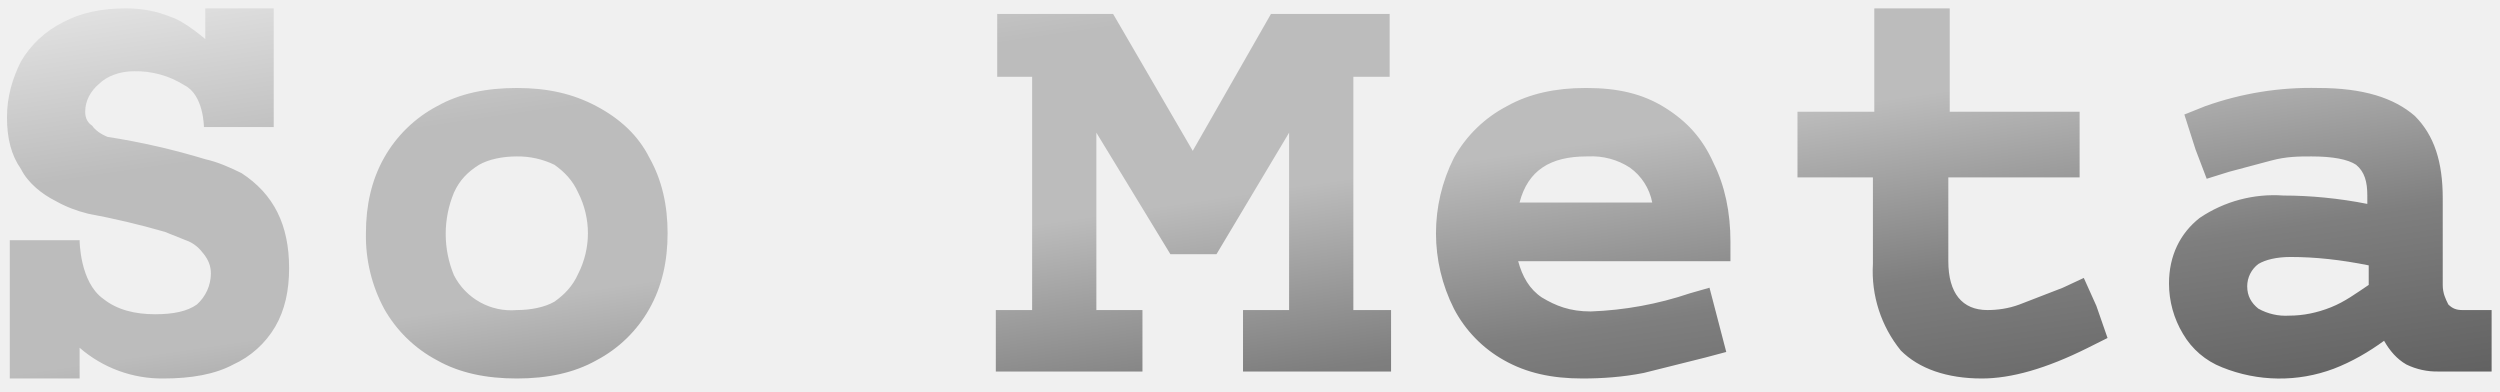
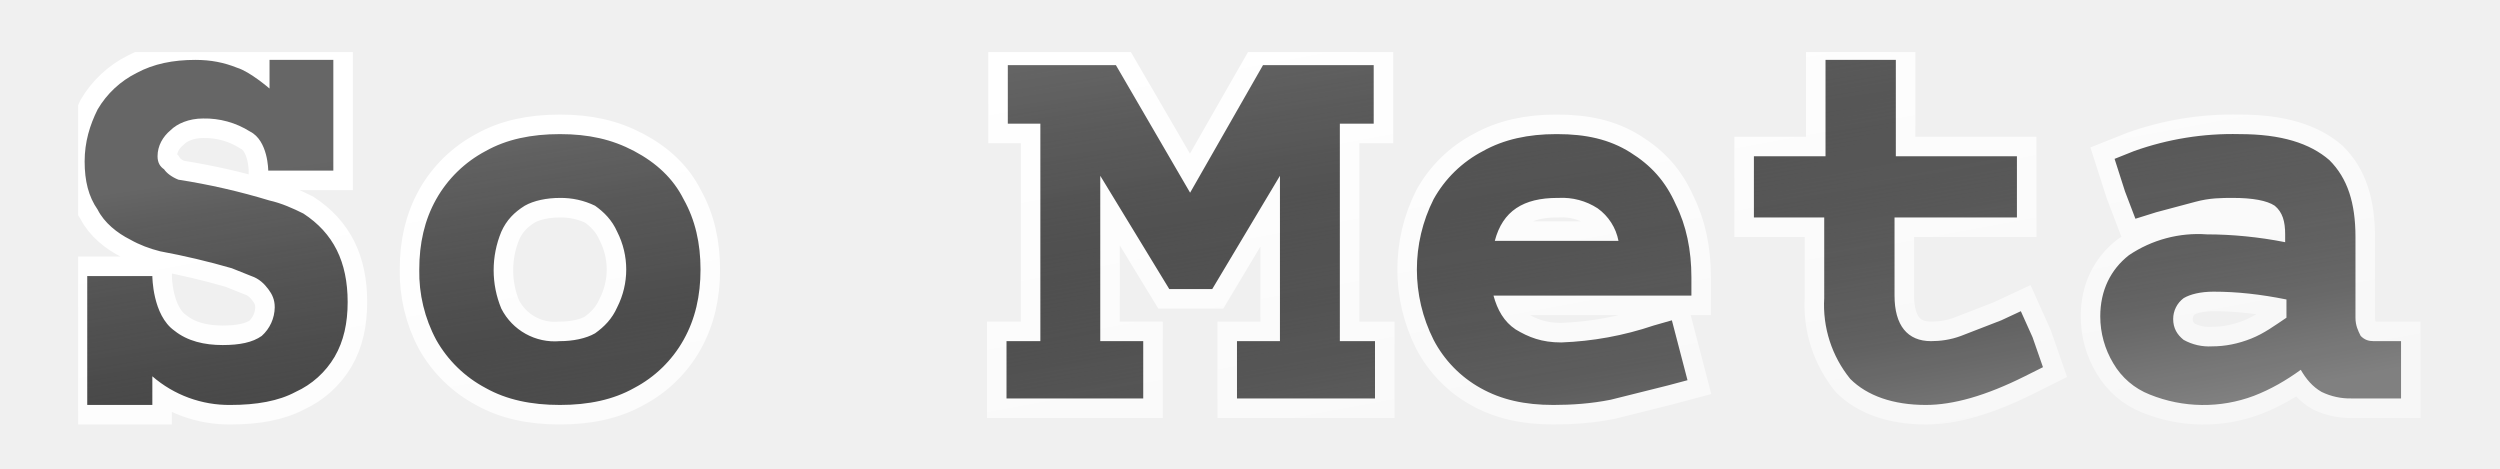
- <svg xmlns="http://www.w3.org/2000/svg" id="logo" viewBox="0 0 179 28">
+ <svg xmlns="http://www.w3.org/2000/svg" id="logo" viewBox="-6 -4 192 36">
  <defs>
    <linearGradient id="Gradient1" x1="0" x2="1" y1="0" y2="1">
-       <stop id="stop1" offset="0%" stop-color="#DDD9" />
-       <stop id="stop2" offset="25%" stop-color="#9999" />
-       <stop id="stop3" offset="50%" stop-color="#9999" />
-       <stop id="stop4" offset="75%" stop-color="#3339" />
-       <stop id="stop5" offset="100%" stop-color="#0009" />
+       <stop offset="20%" stop-color="#666" id="stop1" />
+       <stop offset="40%" stop-color="#444" id="stop2" />
+       <stop offset="60%" stop-color="#222" id="stop3" />
+       <stop offset="80%" stop-color="#000" id="stop4" />
    </linearGradient>
    <linearGradient id="Gradient2" x1="0" x2="1" y1="0" y2="1">
-       <stop offset="25%" stop-color="#0006" />
-       <stop offset="50%" stop-color="#3336" />
-       <stop offset="75%" stop-color="#9996" />
-       <stop offset="100%" stop-color="#DDD6" />
+       <stop offset="20%" stop-color="#fff" id="stop5" />
+       <stop offset="40%" stop-color="#ddd" id="stop6" />
+       <stop offset="60%" stop-color="#aaa" id="stop7" />
+       <stop offset="80%" stop-color="#777" id="stop8" />
    </linearGradient>
+     <mask id="mask">
+       <rect width="100%" height="100%" fill="url(#Gradient2)" />
+     </mask>
+     <filter id="shadow">
+       <feDropShadow dx="0.2" dy="0.4" stdDeviation="0.2" />
+     </filter>
  </defs>
-   <path fill="url(#Gradient1)" stroke-width="0.5" d="M17 .6h2.6v8.5h-5s0-2.3-1.4-3a6.5 6.5 0 0 0-3.6-1c-1.1 0-2 .4-2.5.9-.6.5-1 1.2-1 2 0 .5.2.8.5 1 .2.3.6.6 1.1.8a51 51 0 0 1 7 1.6c.9.2 1.8.6 2.6 1 2.3 1.5 3.4 3.7 3.4 6.8 0 1.6-.3 3-1 4.2a6.7 6.7 0 0 1-3 2.7c-1.3.7-3 1-5 1a9 9 0 0 1-6-2.2v2.2h-5v-9.9h5s0 3 1.7 4.2c1 .8 2.3 1.1 3.7 1.1 1.3 0 2.3-.2 3-.7a3 3 0 0 0 1-2.2c0-.6-.2-1-.5-1.4-.3-.4-.7-.8-1.3-1l-1.5-.6a57.8 57.8 0 0 0-5.5-1.3c-.8-.2-1.6-.5-2.3-.9-1-.5-2-1.3-2.5-2.3-.7-1-1-2.2-1-3.7s.4-2.8 1-4a7.2 7.2 0 0 1 3-2.8C5.8.9 7.3.6 9 .6c1.2 0 2.2.2 3.2.6 1 .3 2.5 1.6 2.5 1.6V.6H17Zm20 5.7c2.2 0 4 .4 5.7 1.3 1.7.9 3 2.1 3.8 3.7.9 1.6 1.3 3.4 1.3 5.4 0 2-.4 3.8-1.3 5.4a9.3 9.3 0 0 1-3.8 3.7c-1.6.9-3.5 1.3-5.7 1.3s-4.1-.4-5.7-1.3a9.4 9.4 0 0 1-3.8-3.7 11 11 0 0 1-1.3-5.4c0-2 .4-3.8 1.3-5.4a9.4 9.4 0 0 1 3.8-3.7c1.6-.9 3.5-1.3 5.7-1.3Zm0 4.9c-1 0-2 .2-2.7.6-.8.5-1.4 1.1-1.8 2a7.7 7.7 0 0 0 0 5.9 4.6 4.6 0 0 0 4.5 2.5c1 0 2-.2 2.7-.6.7-.5 1.3-1.1 1.7-2a6.4 6.4 0 0 0 0-5.8c-.4-.9-1-1.5-1.7-2a6 6 0 0 0-2.7-.6ZM98.1 1h1.4v4.5h-2.6v16.7h2.7v4.4H89v-4.4h3.3V9.5l-5.2 8.7h-3.3l-5.3-8.7v12.7h3.3v4.4H71.3v-4.4h2.6V5.5h-2.5V1h8.3l5.7 9.8L91 1h7.1Zm15.5 5.3c2.2 0 4 .4 5.6 1.4 1.6 1 2.7 2.2 3.5 4 .8 1.6 1.2 3.5 1.2 5.6v1.4h-15.2c.3 1.1.8 2 1.7 2.6 1 .6 2 1 3.5 1A25 25 0 0 0 121 21l1.4-.4.6 2.3.6 2.3-1.5.4-4.4 1.1c-1.5.3-3 .4-4.4.4-2.2 0-4-.4-5.6-1.3a9 9 0 0 1-3.6-3.7 12 12 0 0 1 0-10.8 9.2 9.2 0 0 1 3.8-3.7c1.6-.9 3.5-1.3 5.6-1.3Zm0 4.9c-2.6 0-4.2 1-4.8 3.3h9.5a4 4 0 0 0-1.6-2.5 5 5 0 0 0-3-.8ZM137 .6h2.6V8h9.3v4.7h-9.4v6c0 2.3 1 3.5 2.8 3.5.7 0 1.5-.1 2.3-.4l3.1-1.2 1.5-.7.9 2 .8 2.3-1.4.7c-3 1.5-5.5 2.2-7.6 2.2-2.5 0-4.5-.7-5.8-2a9 9 0 0 1-2-6.2v-6.2h-5.4V8h5.5V.6h2.8Zm29 5.7c3.2 0 5.4.7 6.9 2 1.4 1.4 2 3.3 2 5.9v6.2c0 .6.2 1 .4 1.4.3.3.6.4 1 .4h2.1v4.4h-3.8a5 5 0 0 1-2.3-.5c-.7-.4-1.2-1-1.6-1.7-1.1.8-2.3 1.5-3.6 2a11 11 0 0 1-8-.1 5.6 5.6 0 0 1-2.8-2.4 7 7 0 0 1-1-3.6c0-2 .8-3.6 2.2-4.7a9.5 9.5 0 0 1 6-1.6c1.9 0 4 .2 6 .6V14c0-1-.2-1.7-.8-2.2-.6-.4-1.7-.6-3.2-.6-.9 0-1.8 0-2.9.3l-3 .8-1.6.5-.8-2.1-.8-2.5 1.5-.6a22.5 22.5 0 0 1 8.1-1.3Zm-2 12.1c-1 0-1.8.2-2.3.5a2 2 0 0 0-.8 1.6c0 .7.3 1.2.8 1.6a4 4 0 0 0 2.2.5c1 0 2-.2 3-.6 1-.4 1.8-1 2.7-1.6V19c-2-.4-3.8-.6-5.6-.6Z" />
+   <path fill="url(#Gradient1)" mask="url(#mask)" paint-order="stroke" stroke="white" stroke-width="3" stroke-linejoin="miter" miterlimit="4" d="M17 .6h2.6v8.5h-5s0-2.3-1.4-3a6.5 6.5 0 0 0-3.6-1c-1.1 0-2 .4-2.5.9-.6.5-1 1.2-1 2 0 .5.2.8.5 1 .2.3.6.6 1.1.8a51 51 0 0 1 7 1.6c.9.2 1.8.6 2.6 1 2.3 1.5 3.4 3.7 3.4 6.8 0 1.6-.3 3-1 4.2a6.7 6.7 0 0 1-3 2.7c-1.3.7-3 1-5 1a9 9 0 0 1-6-2.2v2.2h-5v-9.9h5s0 3 1.7 4.2c1 .8 2.3 1.1 3.7 1.1 1.3 0 2.3-.2 3-.7a3 3 0 0 0 1-2.2c0-.6-.2-1-.5-1.4-.3-.4-.7-.8-1.3-1l-1.5-.6a57.8 57.8 0 0 0-5.5-1.3c-.8-.2-1.6-.5-2.3-.9-1-.5-2-1.3-2.5-2.3-.7-1-1-2.2-1-3.7s.4-2.8 1-4a7.2 7.2 0 0 1 3-2.8C5.8.9 7.3.6 9 .6c1.2 0 2.2.2 3.2.6 1 .3 2.5 1.6 2.5 1.6V.6H17Zm20 5.7c2.2 0 4 .4 5.7 1.3 1.7.9 3 2.1 3.8 3.7.9 1.6 1.3 3.4 1.3 5.4 0 2-.4 3.8-1.3 5.4a9.3 9.3 0 0 1-3.8 3.7c-1.6.9-3.5 1.3-5.7 1.3s-4.1-.4-5.7-1.3a9.4 9.4 0 0 1-3.8-3.7 11 11 0 0 1-1.3-5.4c0-2 .4-3.8 1.3-5.4a9.4 9.4 0 0 1 3.8-3.7c1.6-.9 3.5-1.3 5.7-1.3Zm0 4.9c-1 0-2 .2-2.7.6-.8.5-1.4 1.1-1.8 2a7.7 7.7 0 0 0 0 5.9 4.6 4.6 0 0 0 4.5 2.5c1 0 2-.2 2.7-.6.7-.5 1.3-1.1 1.7-2a6.4 6.4 0 0 0 0-5.8c-.4-.9-1-1.5-1.7-2a6 6 0 0 0-2.7-.6ZM98.1 1h1.4v4.5h-2.6v16.7h2.7v4.4H89v-4.4h3.3V9.5l-5.2 8.7h-3.3l-5.3-8.7v12.7h3.3v4.4H71.3v-4.4h2.6V5.5h-2.5V1h8.3l5.7 9.8L91 1h7.1Zm15.5 5.3c2.2 0 4 .4 5.6 1.4 1.6 1 2.7 2.2 3.5 4 .8 1.6 1.2 3.5 1.2 5.6v1.4h-15.2c.3 1.1.8 2 1.7 2.6 1 .6 2 1 3.5 1A25 25 0 0 0 121 21l1.4-.4.6 2.3.6 2.3-1.5.4-4.4 1.1c-1.5.3-3 .4-4.4.4-2.2 0-4-.4-5.6-1.3a9 9 0 0 1-3.6-3.7 12 12 0 0 1 0-10.8 9.2 9.2 0 0 1 3.8-3.7c1.6-.9 3.5-1.3 5.6-1.3Zm0 4.9c-2.6 0-4.2 1-4.8 3.3h9.5a4 4 0 0 0-1.6-2.5 5 5 0 0 0-3-.8ZM137 .6h2.6V8h9.3v4.7h-9.4v6c0 2.3 1 3.5 2.8 3.5.7 0 1.5-.1 2.3-.4l3.1-1.2 1.5-.7.9 2 .8 2.3-1.4.7c-3 1.5-5.5 2.2-7.6 2.2-2.5 0-4.5-.7-5.8-2a9 9 0 0 1-2-6.2v-6.2h-5.4V8h5.5V.6h2.8Zm29 5.7c3.2 0 5.4.7 6.9 2 1.4 1.4 2 3.3 2 5.9v6.2c0 .6.2 1 .4 1.4.3.3.6.4 1 .4h2.1v4.4h-3.8a5 5 0 0 1-2.3-.5c-.7-.4-1.2-1-1.6-1.7-1.1.8-2.3 1.5-3.6 2a11 11 0 0 1-8-.1 5.6 5.6 0 0 1-2.8-2.4 7 7 0 0 1-1-3.6c0-2 .8-3.6 2.2-4.7a9.5 9.5 0 0 1 6-1.6c1.9 0 4 .2 6 .6V14c0-1-.2-1.7-.8-2.2-.6-.4-1.7-.6-3.2-.6-.9 0-1.8 0-2.9.3l-3 .8-1.6.5-.8-2.1-.8-2.5 1.5-.6a22.5 22.5 0 0 1 8.1-1.3Zm-2 12.1c-1 0-1.8.2-2.3.5a2 2 0 0 0-.8 1.6c0 .7.3 1.2.8 1.6a4 4 0 0 0 2.2.5c1 0 2-.2 3-.6 1-.4 1.8-1 2.7-1.6V19c-2-.4-3.8-.6-5.6-.6Z" />
</svg>
